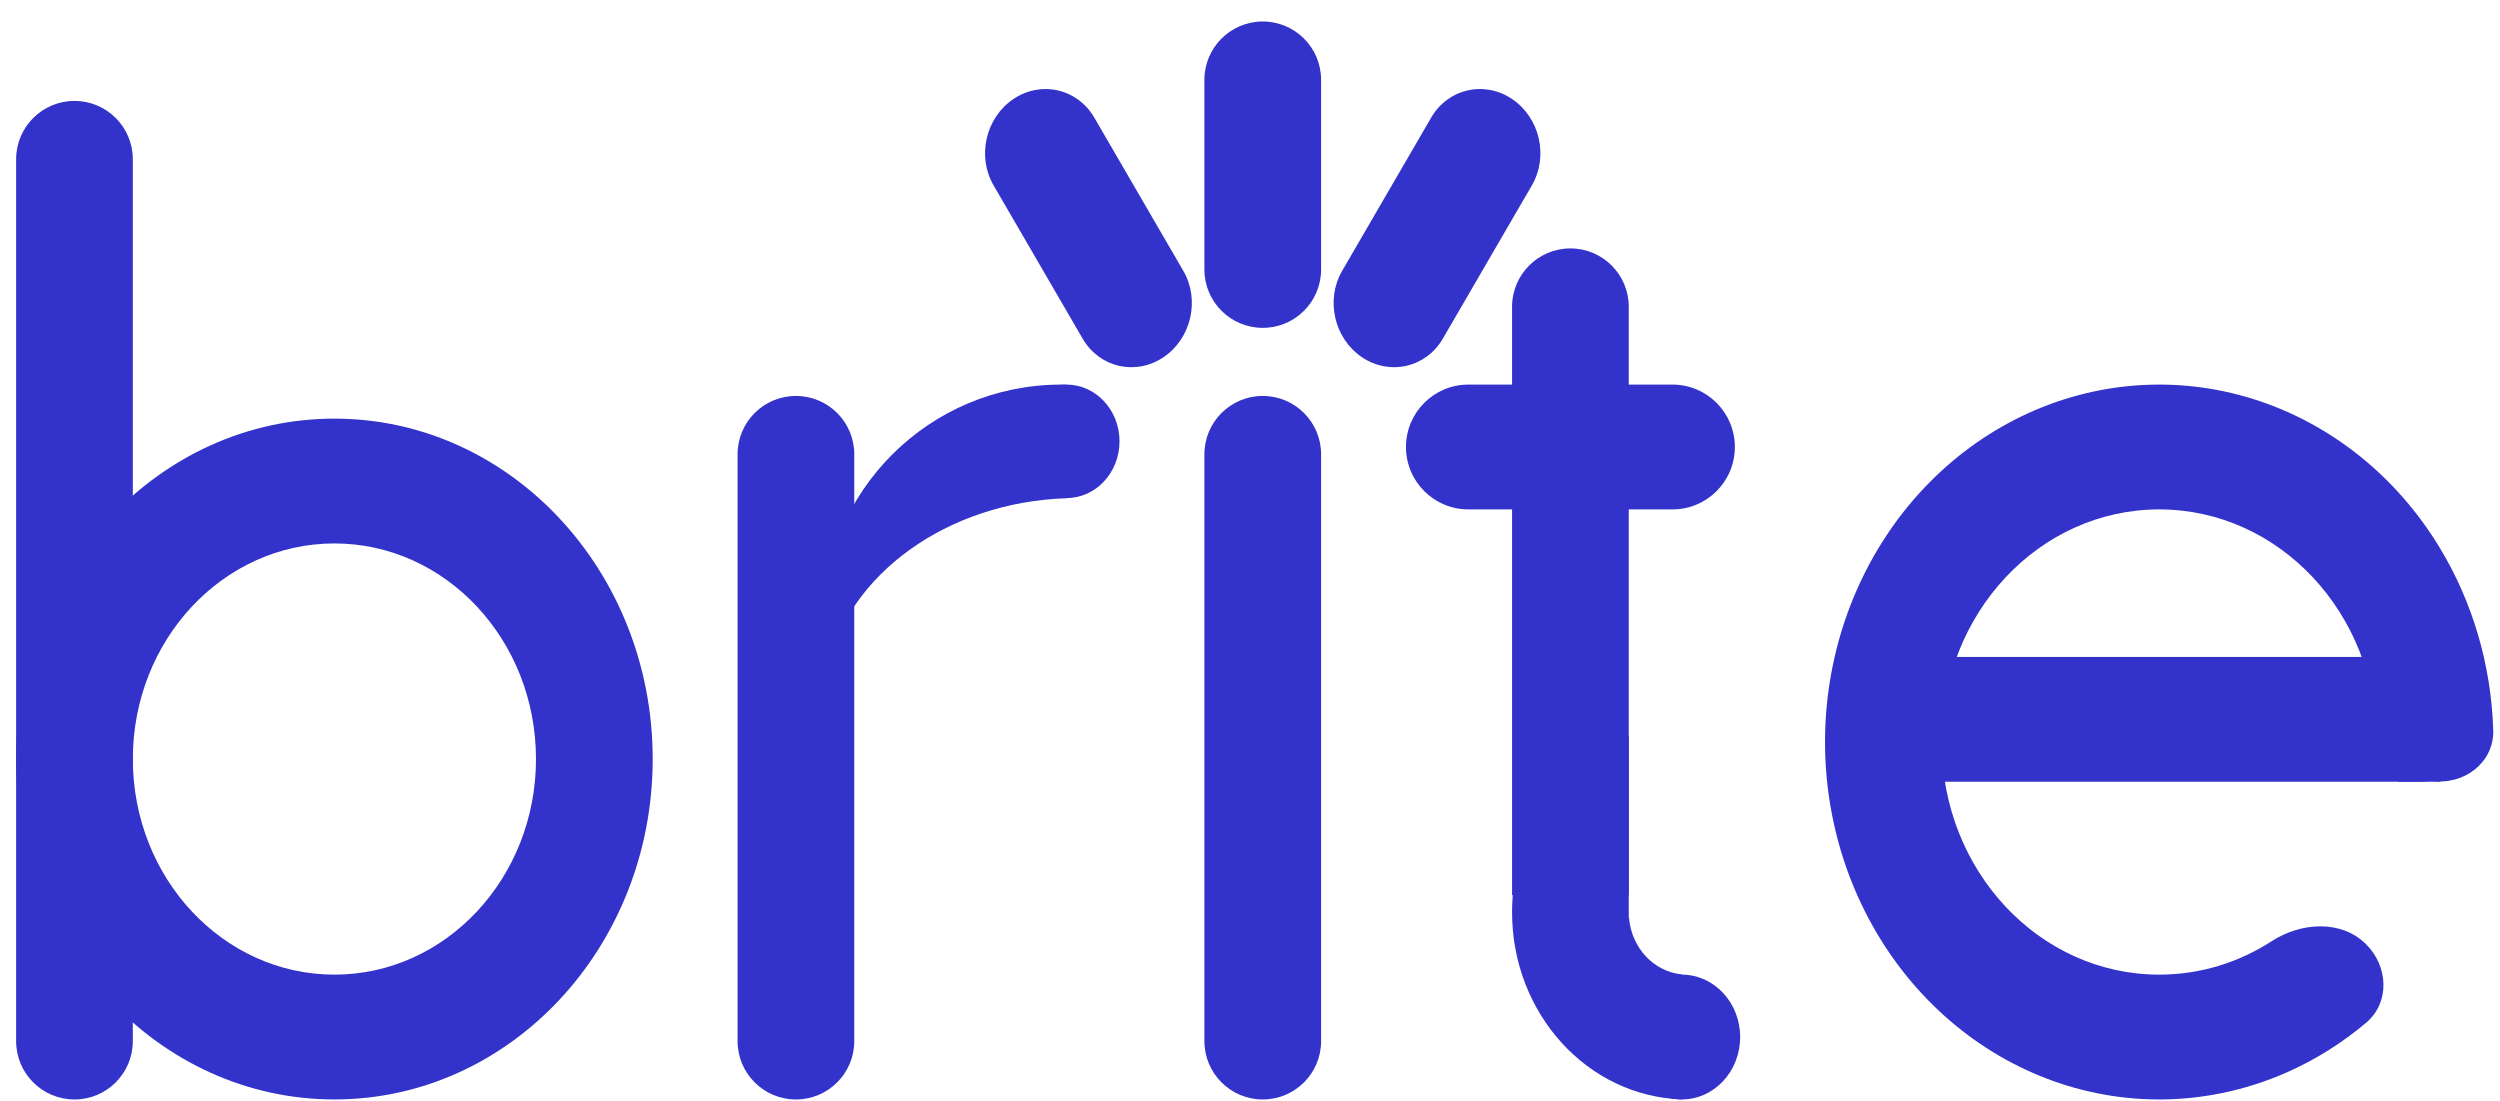
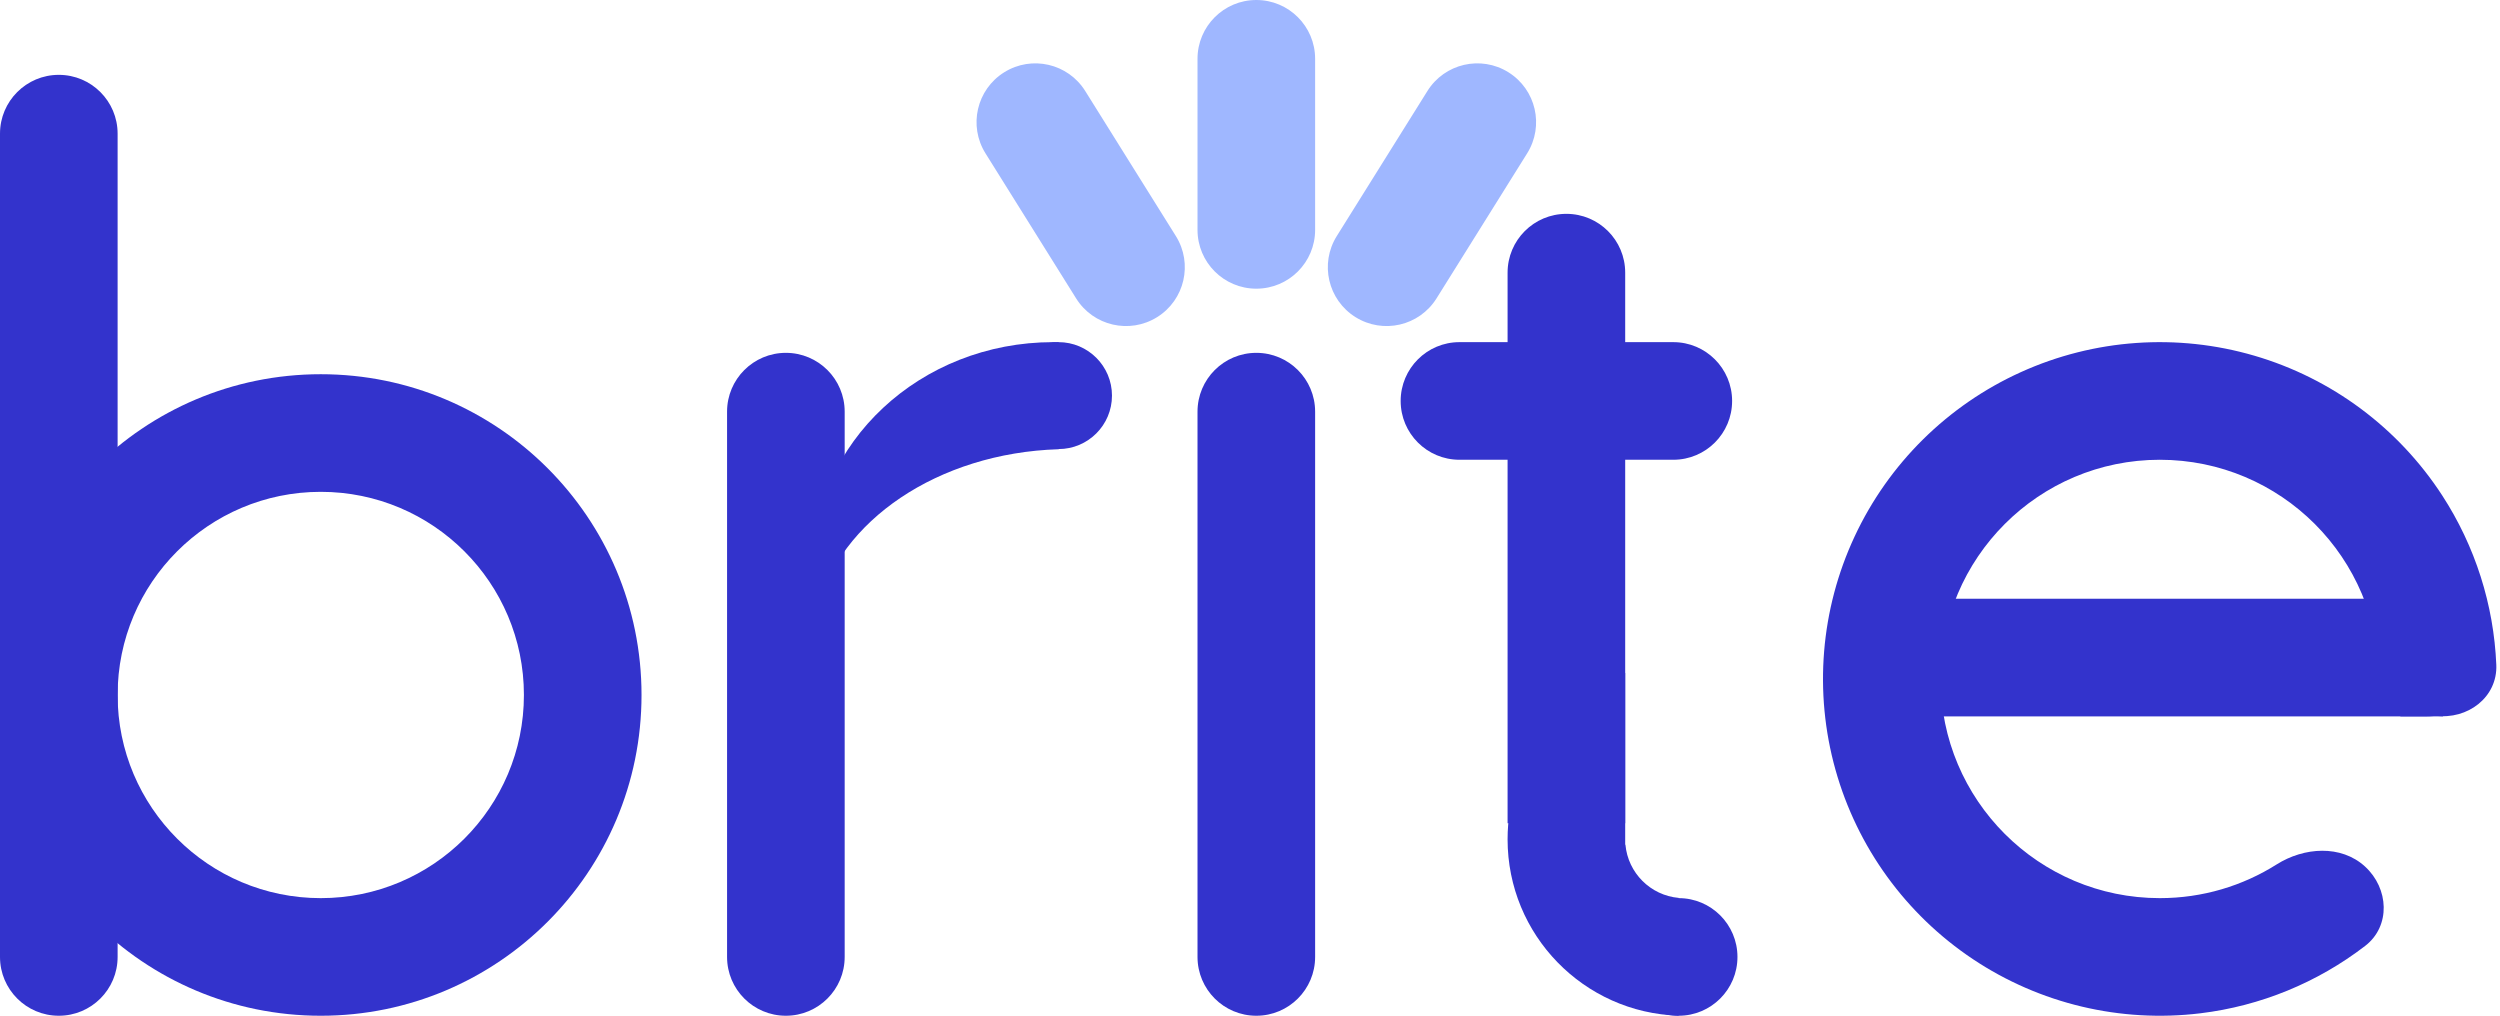
- <svg xmlns="http://www.w3.org/2000/svg" width="109" height="48" viewBox="0 0 109 48" fill="none">
-   <rect x="0.703" y="4.4" width="5.088" height="43.537" rx="2.544" fill="#3333CC" />
-   <path fill-rule="evenodd" clip-rule="evenodd" d="M14.58 47.936C22.244 47.936 28.457 41.291 28.457 33.094C28.457 24.897 22.244 18.252 14.58 18.252C6.916 18.252 0.703 24.897 0.703 33.094C0.703 41.291 6.916 47.936 14.58 47.936ZM14.581 42.494C19.434 42.494 23.369 38.286 23.369 33.094C23.369 27.903 19.434 23.694 14.581 23.694C9.727 23.694 5.792 27.903 5.792 33.094C5.792 38.286 9.727 42.494 14.581 42.494Z" fill="#3333CC" />
-   <rect x="32.158" y="17.263" width="5.088" height="30.674" rx="2.544" fill="#3333CC" />
-   <path fill-rule="evenodd" clip-rule="evenodd" d="M46.498 16.771C46.421 16.769 46.344 16.768 46.266 16.768C40.518 16.768 35.858 21.42 35.858 27.157C35.858 27.842 35.925 28.512 36.051 29.16C36.994 25.042 41.282 21.899 46.498 21.723V16.771Z" fill="#3333CC" />
-   <ellipse cx="46.498" cy="19.242" rx="2.313" ry="2.474" fill="#3333CC" />
-   <rect x="52.512" y="17.263" width="5.088" height="30.674" rx="2.544" fill="#3333CC" />
-   <path d="M65.926 13.376C65.926 11.97 67.065 10.831 68.47 10.831C69.875 10.831 71.014 11.97 71.014 13.376V39.031H65.926V13.376Z" fill="#3333CC" />
-   <rect x="61.3" y="16.768" width="14.34" height="5.442" rx="2.721" fill="#3333CC" />
-   <path fill-rule="evenodd" clip-rule="evenodd" d="M65.926 39.773C65.926 36.219 68.05 33.195 71.014 32.075V39.751L71.014 39.773L71.014 39.796V40.021H71.025C71.135 41.326 72.106 42.366 73.327 42.483V47.933C69.219 47.802 65.926 44.199 65.926 39.773Z" fill="#3333CC" />
-   <ellipse cx="73.327" cy="45.215" rx="2.544" ry="2.721" fill="#3333CC" />
-   <path fill-rule="evenodd" clip-rule="evenodd" d="M106.356 23.854C107.812 26.246 108.616 29.005 108.705 31.826C108.75 33.249 107.429 34.248 106.018 34.047L104.874 33.884C104.135 33.778 103.625 33.099 103.625 32.352C103.625 26.751 99.38 22.21 94.142 22.21C88.905 22.21 84.66 26.751 84.66 32.352C84.66 37.954 88.905 42.494 94.142 42.494C95.936 42.494 97.613 41.962 99.044 41.036C100.316 40.213 102.061 40.093 103.145 41.153C104.131 42.117 104.216 43.704 103.161 44.593C101.075 46.351 98.566 47.476 95.899 47.823C92.442 48.272 88.949 47.382 86.053 45.314C83.157 43.247 81.049 40.138 80.11 36.551C79.172 32.965 79.466 29.137 80.938 25.762C82.41 22.387 84.964 19.688 88.137 18.153C91.31 16.618 94.892 16.349 98.234 17.395C101.576 18.441 104.457 20.732 106.356 23.854Z" fill="#3333CC" />
-   <path d="M80.96 31.363C80.96 29.86 82.178 28.642 83.681 28.642H105.531C107.034 28.642 108.252 29.86 108.252 31.363C108.252 32.865 107.034 34.084 105.531 34.084H83.681C82.178 34.084 80.96 32.865 80.96 31.363Z" fill="#3333CC" />
-   <rect x="104.551" y="33.094" width="1.85" height="0.989" fill="#3333CC" />
-   <rect x="52.512" y="0.937" width="5.088" height="13.358" rx="2.544" fill="#3333CC" />
-   <rect width="5.291" height="13.02" rx="2.646" transform="matrix(0.830087 -0.557919 0.502401 0.864808 41.9902 5.79199)" fill="#3333CC" />
-   <rect width="5.291" height="13.02" rx="2.646" transform="matrix(0.830087 0.557919 -0.502401 0.864808 63.7285 2.83984)" fill="#3333CC" />
+ <svg xmlns="http://www.w3.org/2000/svg" width="635" height="258" viewBox="0 0 635 258" fill="none">
+   <rect y="19.011" width="29.874" height="238.989" rx="14.937" fill="#3333CC" />
+   <path fill-rule="evenodd" clip-rule="evenodd" d="M81.474 258C126.47 258 162.947 221.523 162.947 176.526C162.947 131.529 126.47 95.052 81.474 95.052C36.477 95.052 0 131.529 0 176.526C0 221.523 36.477 258 81.474 258ZM81.474 228.126C109.971 228.126 133.074 205.024 133.074 176.526C133.074 148.028 109.971 124.926 81.474 124.926C52.976 124.926 29.874 148.028 29.874 176.526C29.874 205.024 52.976 228.126 81.474 228.126Z" fill="#3333CC" />
+   <rect x="184.674" y="89.621" width="29.874" height="168.379" rx="14.937" fill="#3333CC" />
+   <path fill-rule="evenodd" clip-rule="evenodd" d="M268.863 114.106V86.919C268.412 86.91 267.959 86.905 267.505 86.905C233.758 86.905 206.4 112.439 206.4 143.937C206.4 147.696 206.79 151.371 207.533 154.927C213.069 132.326 238.242 115.073 268.863 114.106Z" fill="#3333CC" />
+   <circle cx="268.863" cy="100.484" r="13.579" fill="#3333CC" />
+   <rect x="304.168" y="89.621" width="29.874" height="168.379" rx="14.937" fill="#3333CC" />
+   <path d="M382.926 69.253C382.926 61.003 389.613 54.316 397.863 54.316C406.112 54.316 412.8 61.003 412.8 69.253V209.116H382.926V69.253Z" fill="#3333CC" />
+   <rect x="355.768" y="86.905" width="84.189" height="29.874" rx="14.937" fill="#3333CC" />
+   <path fill-rule="evenodd" clip-rule="evenodd" d="M382.926 213.189C382.926 193.679 395.395 177.08 412.8 170.929V213.182L412.8 213.189L412.8 213.197V214.547H412.861C413.506 221.713 419.213 227.419 426.379 228.065V257.98C402.259 257.262 382.926 237.483 382.926 213.189Z" fill="#3333CC" />
+   <circle cx="426.378" cy="243.063" r="14.937" fill="#3333CC" />
+   <path fill-rule="evenodd" clip-rule="evenodd" d="M620.297 125.802C628.712 138.736 633.42 153.622 634.061 168.858C634.408 177.103 626.753 182.882 618.573 181.79L611.1 180.793C607.056 180.254 604.263 176.533 604.263 172.453C604.263 141.705 579.337 116.779 548.589 116.779C517.841 116.779 492.916 141.705 492.916 172.453C492.916 203.2 517.841 228.126 548.589 228.126C559.497 228.126 569.672 224.989 578.261 219.569C585.237 215.166 594.618 214.525 600.706 220.091C606.796 225.657 607.284 235.233 600.744 240.262C588.656 249.56 574.222 255.515 558.903 257.376C538.608 259.841 518.101 254.956 501.096 243.606C484.092 232.256 471.715 215.192 466.206 195.504C460.697 175.815 462.421 154.805 471.066 136.279C479.711 117.752 494.705 102.934 513.332 94.508C531.959 86.083 552.988 84.606 572.61 90.347C592.232 96.087 609.149 108.665 620.297 125.802Z" fill="#3333CC" />
+   <path d="M471.189 167.021C471.189 158.772 477.877 152.084 486.126 152.084H616.484C624.733 152.084 631.421 158.772 631.421 167.021C631.421 175.27 624.733 181.958 616.484 181.958H486.126C477.877 181.958 471.189 175.27 471.189 167.021Z" fill="#3333CC" />
+   <rect x="609.694" y="176.526" width="10.863" height="5.432" fill="#3333CC" />
+   <rect x="304.168" width="29.874" height="73.326" rx="14.937" fill="#9FB7FF" />
+   <rect x="242.396" y="26.279" width="29.874" height="73.326" rx="14.937" transform="rotate(-32 242.396 26.2791)" fill="#9FB7FF" />
+   <rect x="370.48" y="10.448" width="29.874" height="73.326" rx="14.937" transform="rotate(32 370.48 10.4484)" fill="#9FB7FF" />
</svg>
